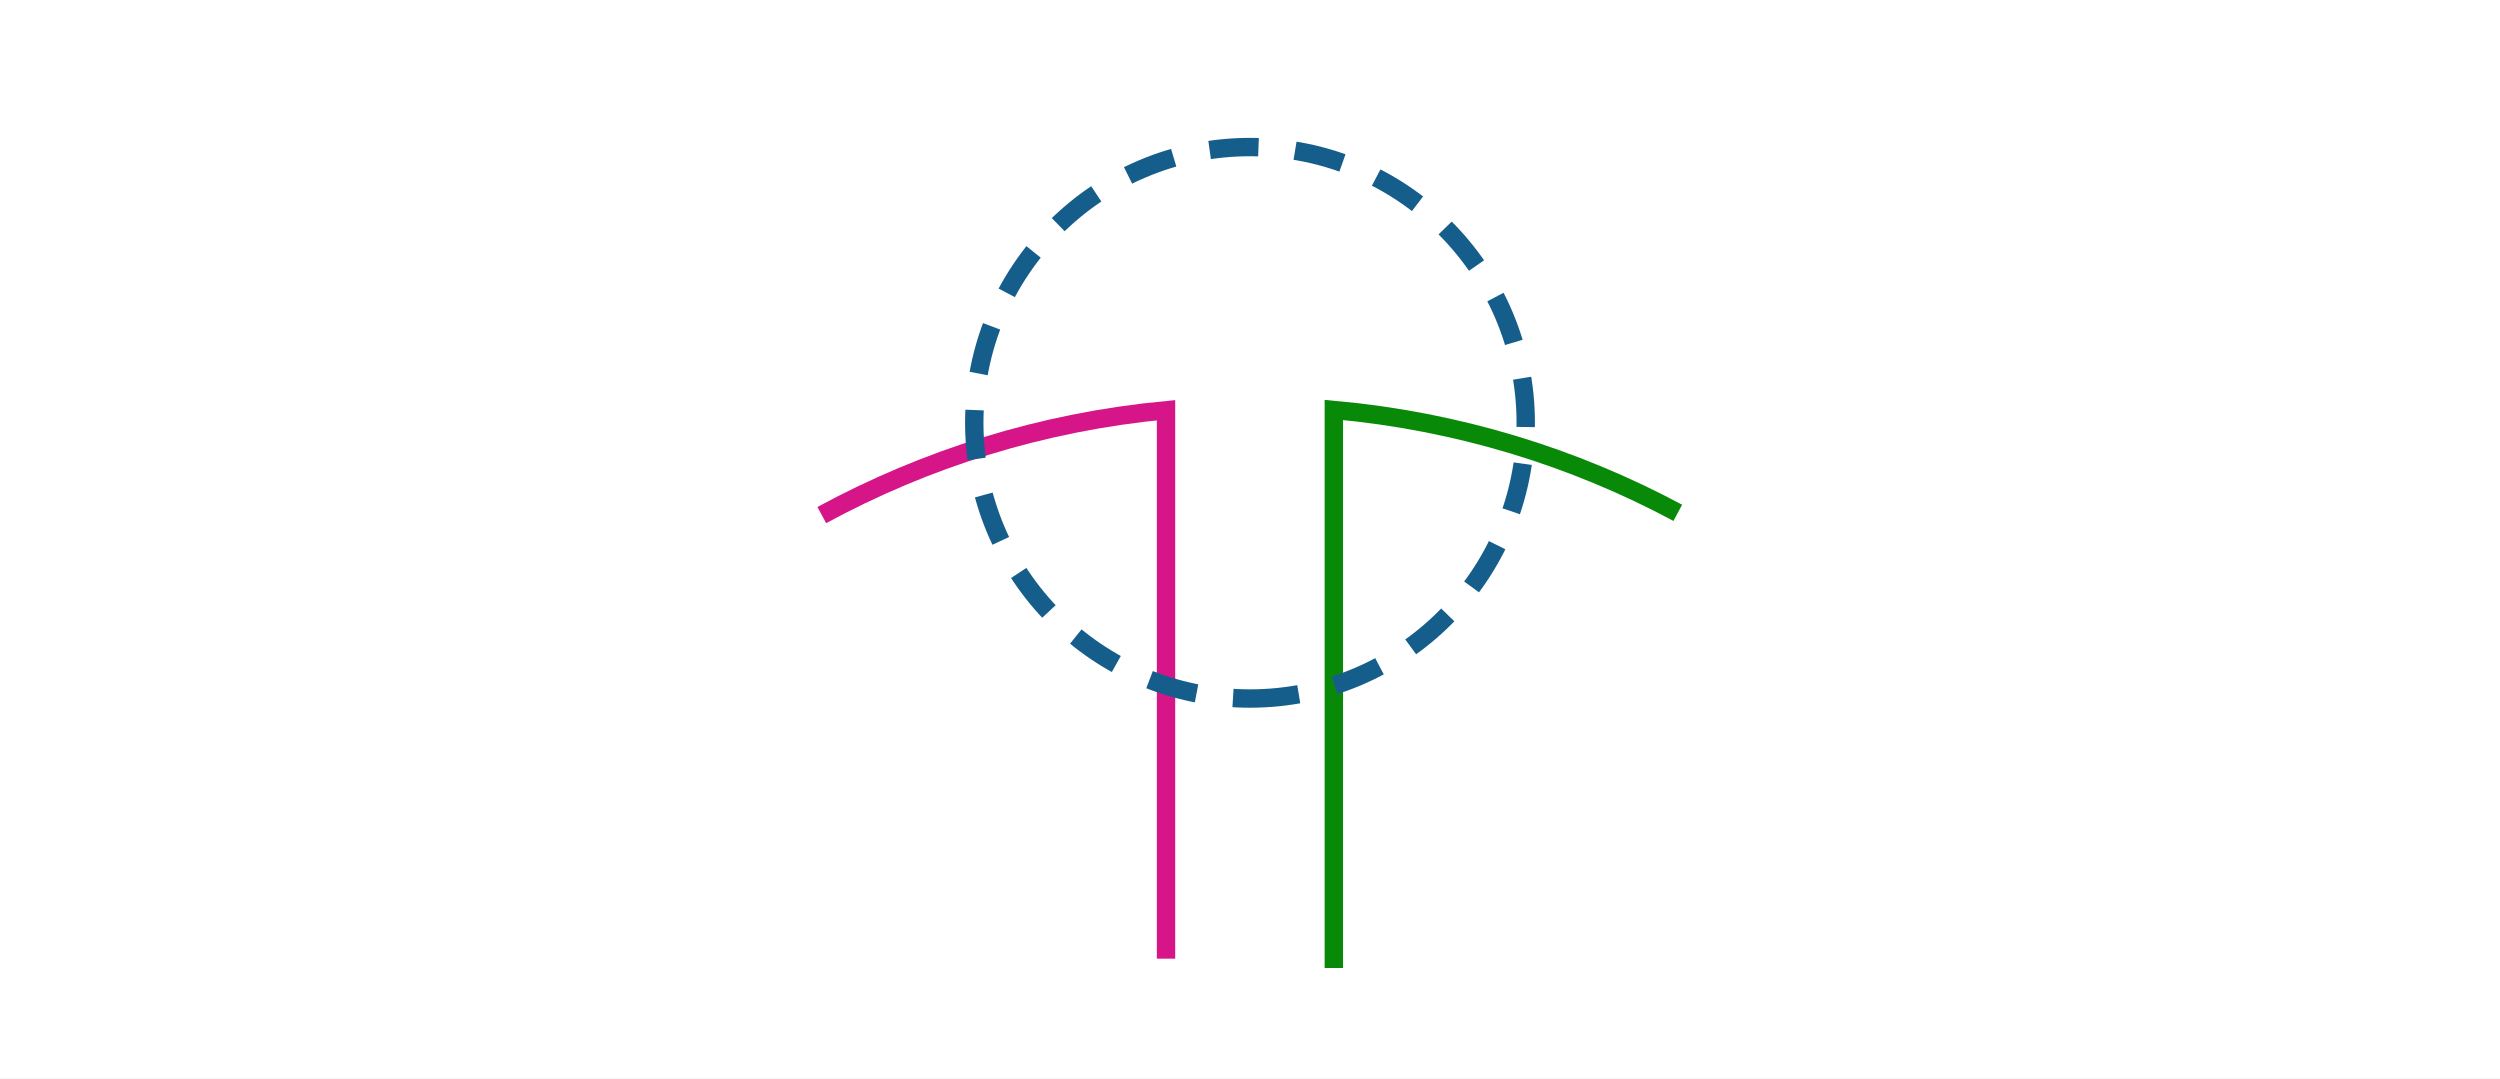
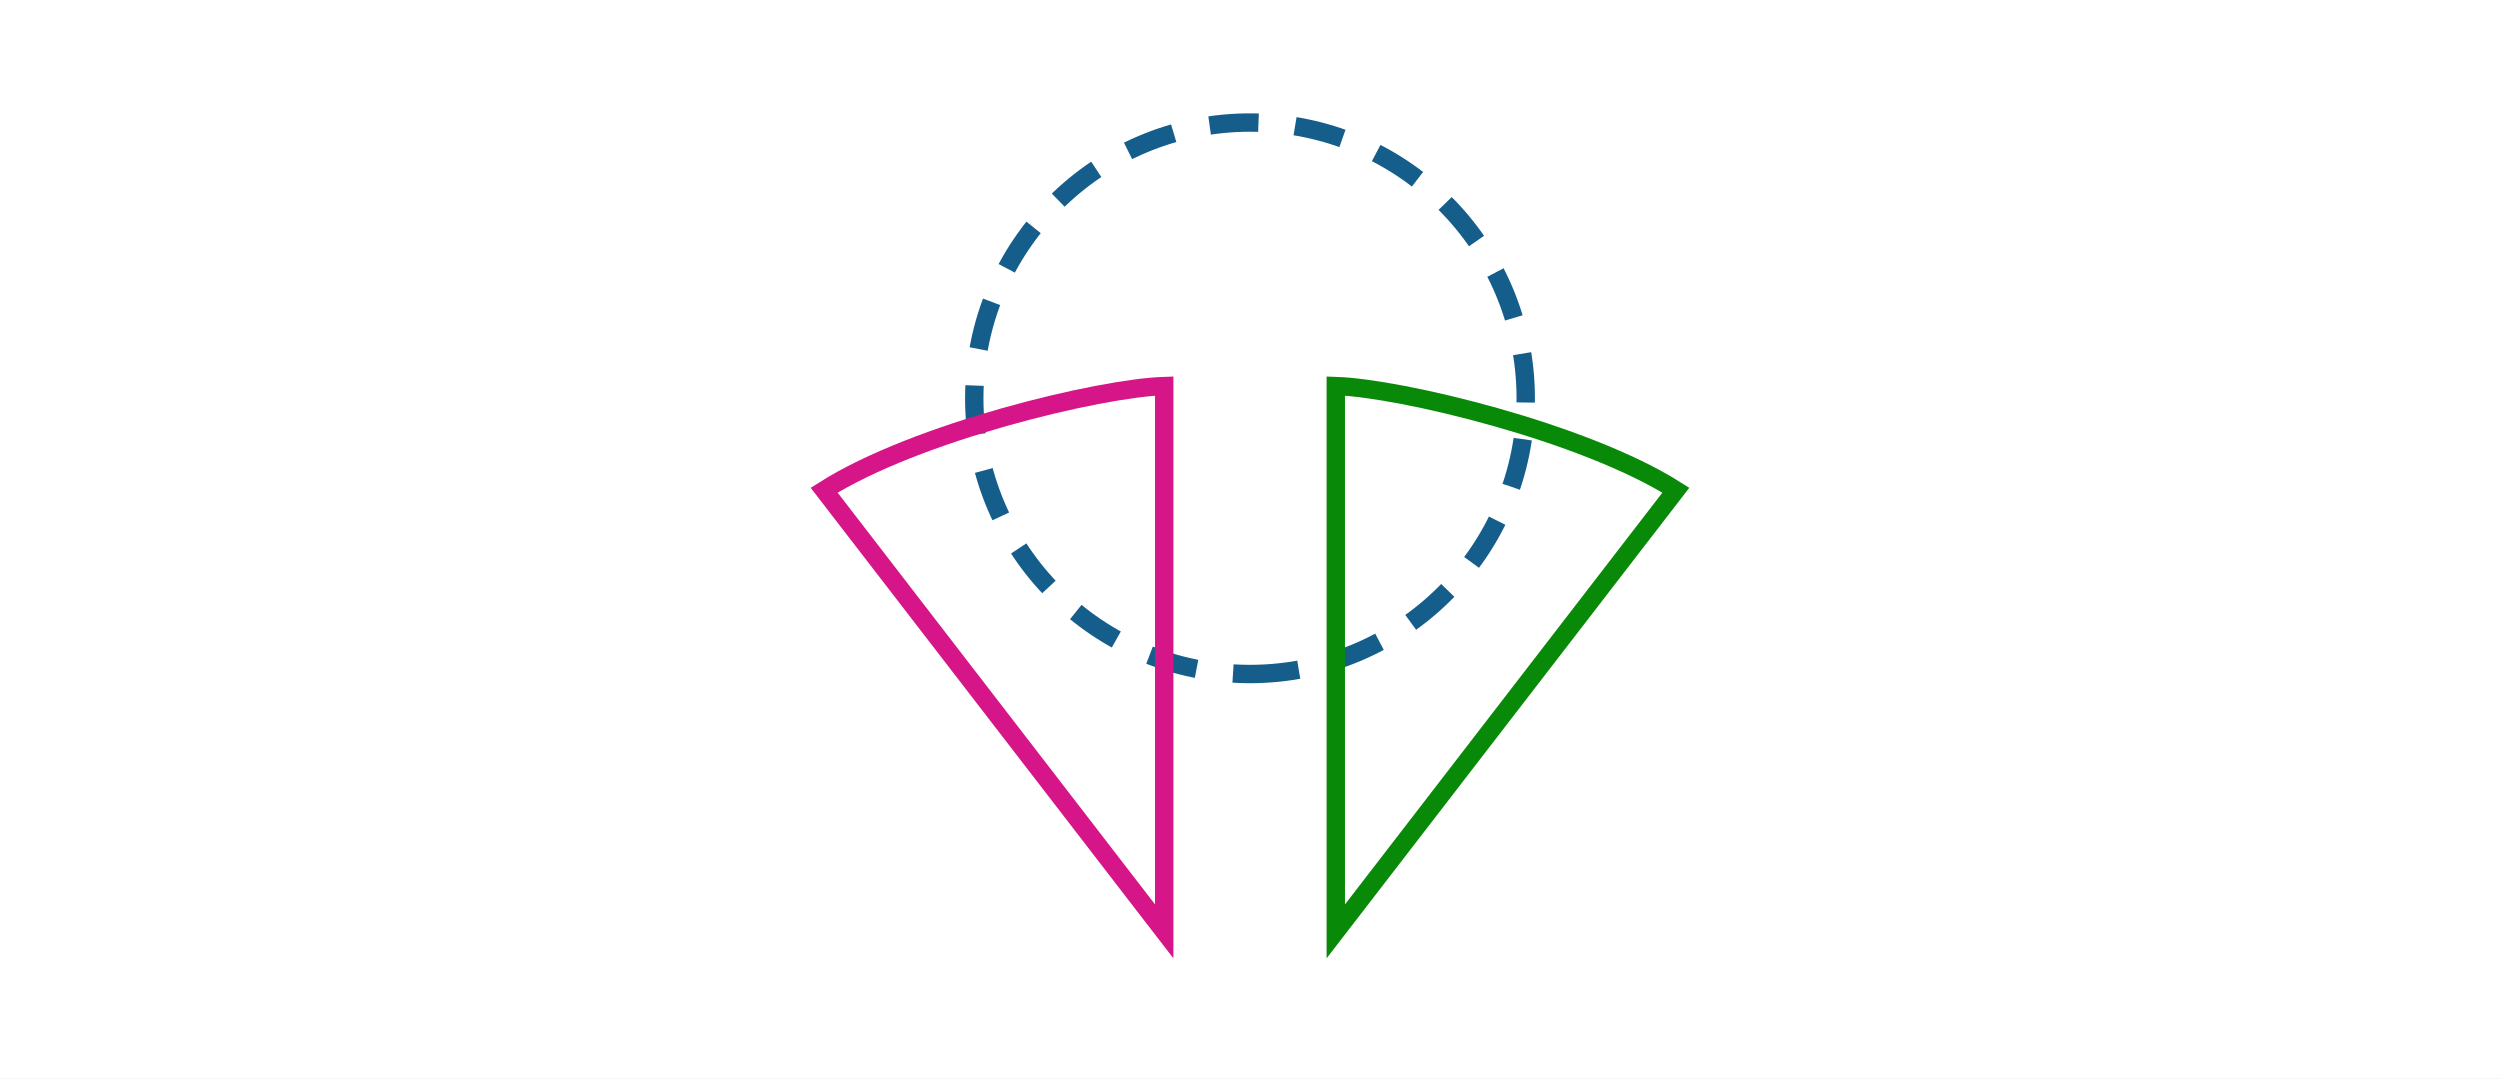
<svg xmlns="http://www.w3.org/2000/svg" width="408" height="176" viewBox="0 0 408 176" fill="none">
  <rect width="408" height="176" fill="white" />
-   <path fill-rule="evenodd" clip-rule="evenodd" d="M217.682 157.978V66.902C237.814 68.722 256.794 74.573 273.816 83.694" stroke="#088A08" stroke-width="3" stroke-miterlimit="10" />
-   <path fill-rule="evenodd" clip-rule="evenodd" d="M134.115 84.061C151.091 74.848 170.094 68.859 190.295 66.947V156.457" stroke="#D51588" stroke-width="3" stroke-miterlimit="10" />
-   <path d="M204 114C228.853 114 249 93.853 249 69C249 44.147 228.853 24 204 24C179.147 24 159 44.147 159 69C159 93.853 179.147 114 204 114Z" stroke="#155E8B" stroke-width="3" stroke-miterlimit="10" stroke-dasharray="8 6" />
+   <path d="M204 110C228.853 110 249 89.853 249 65C249 40.147 228.853 20 204 20C179.147 20 159 40.147 159 65C159 89.853 179.147 110 204 110Z" stroke="#155E8B" stroke-width="3" stroke-miterlimit="10" stroke-dasharray="8 6" />
+   <path d="M190 152V63C179.5 63.333 149.5 70.5 134.5 80L190 152Z" stroke="#D51588" stroke-width="3" />
+   <path d="M218 152V63C228.5 63.333 258.5 70.5 273.5 80L218 152Z" stroke="#088A08" stroke-width="3" />
</svg>
